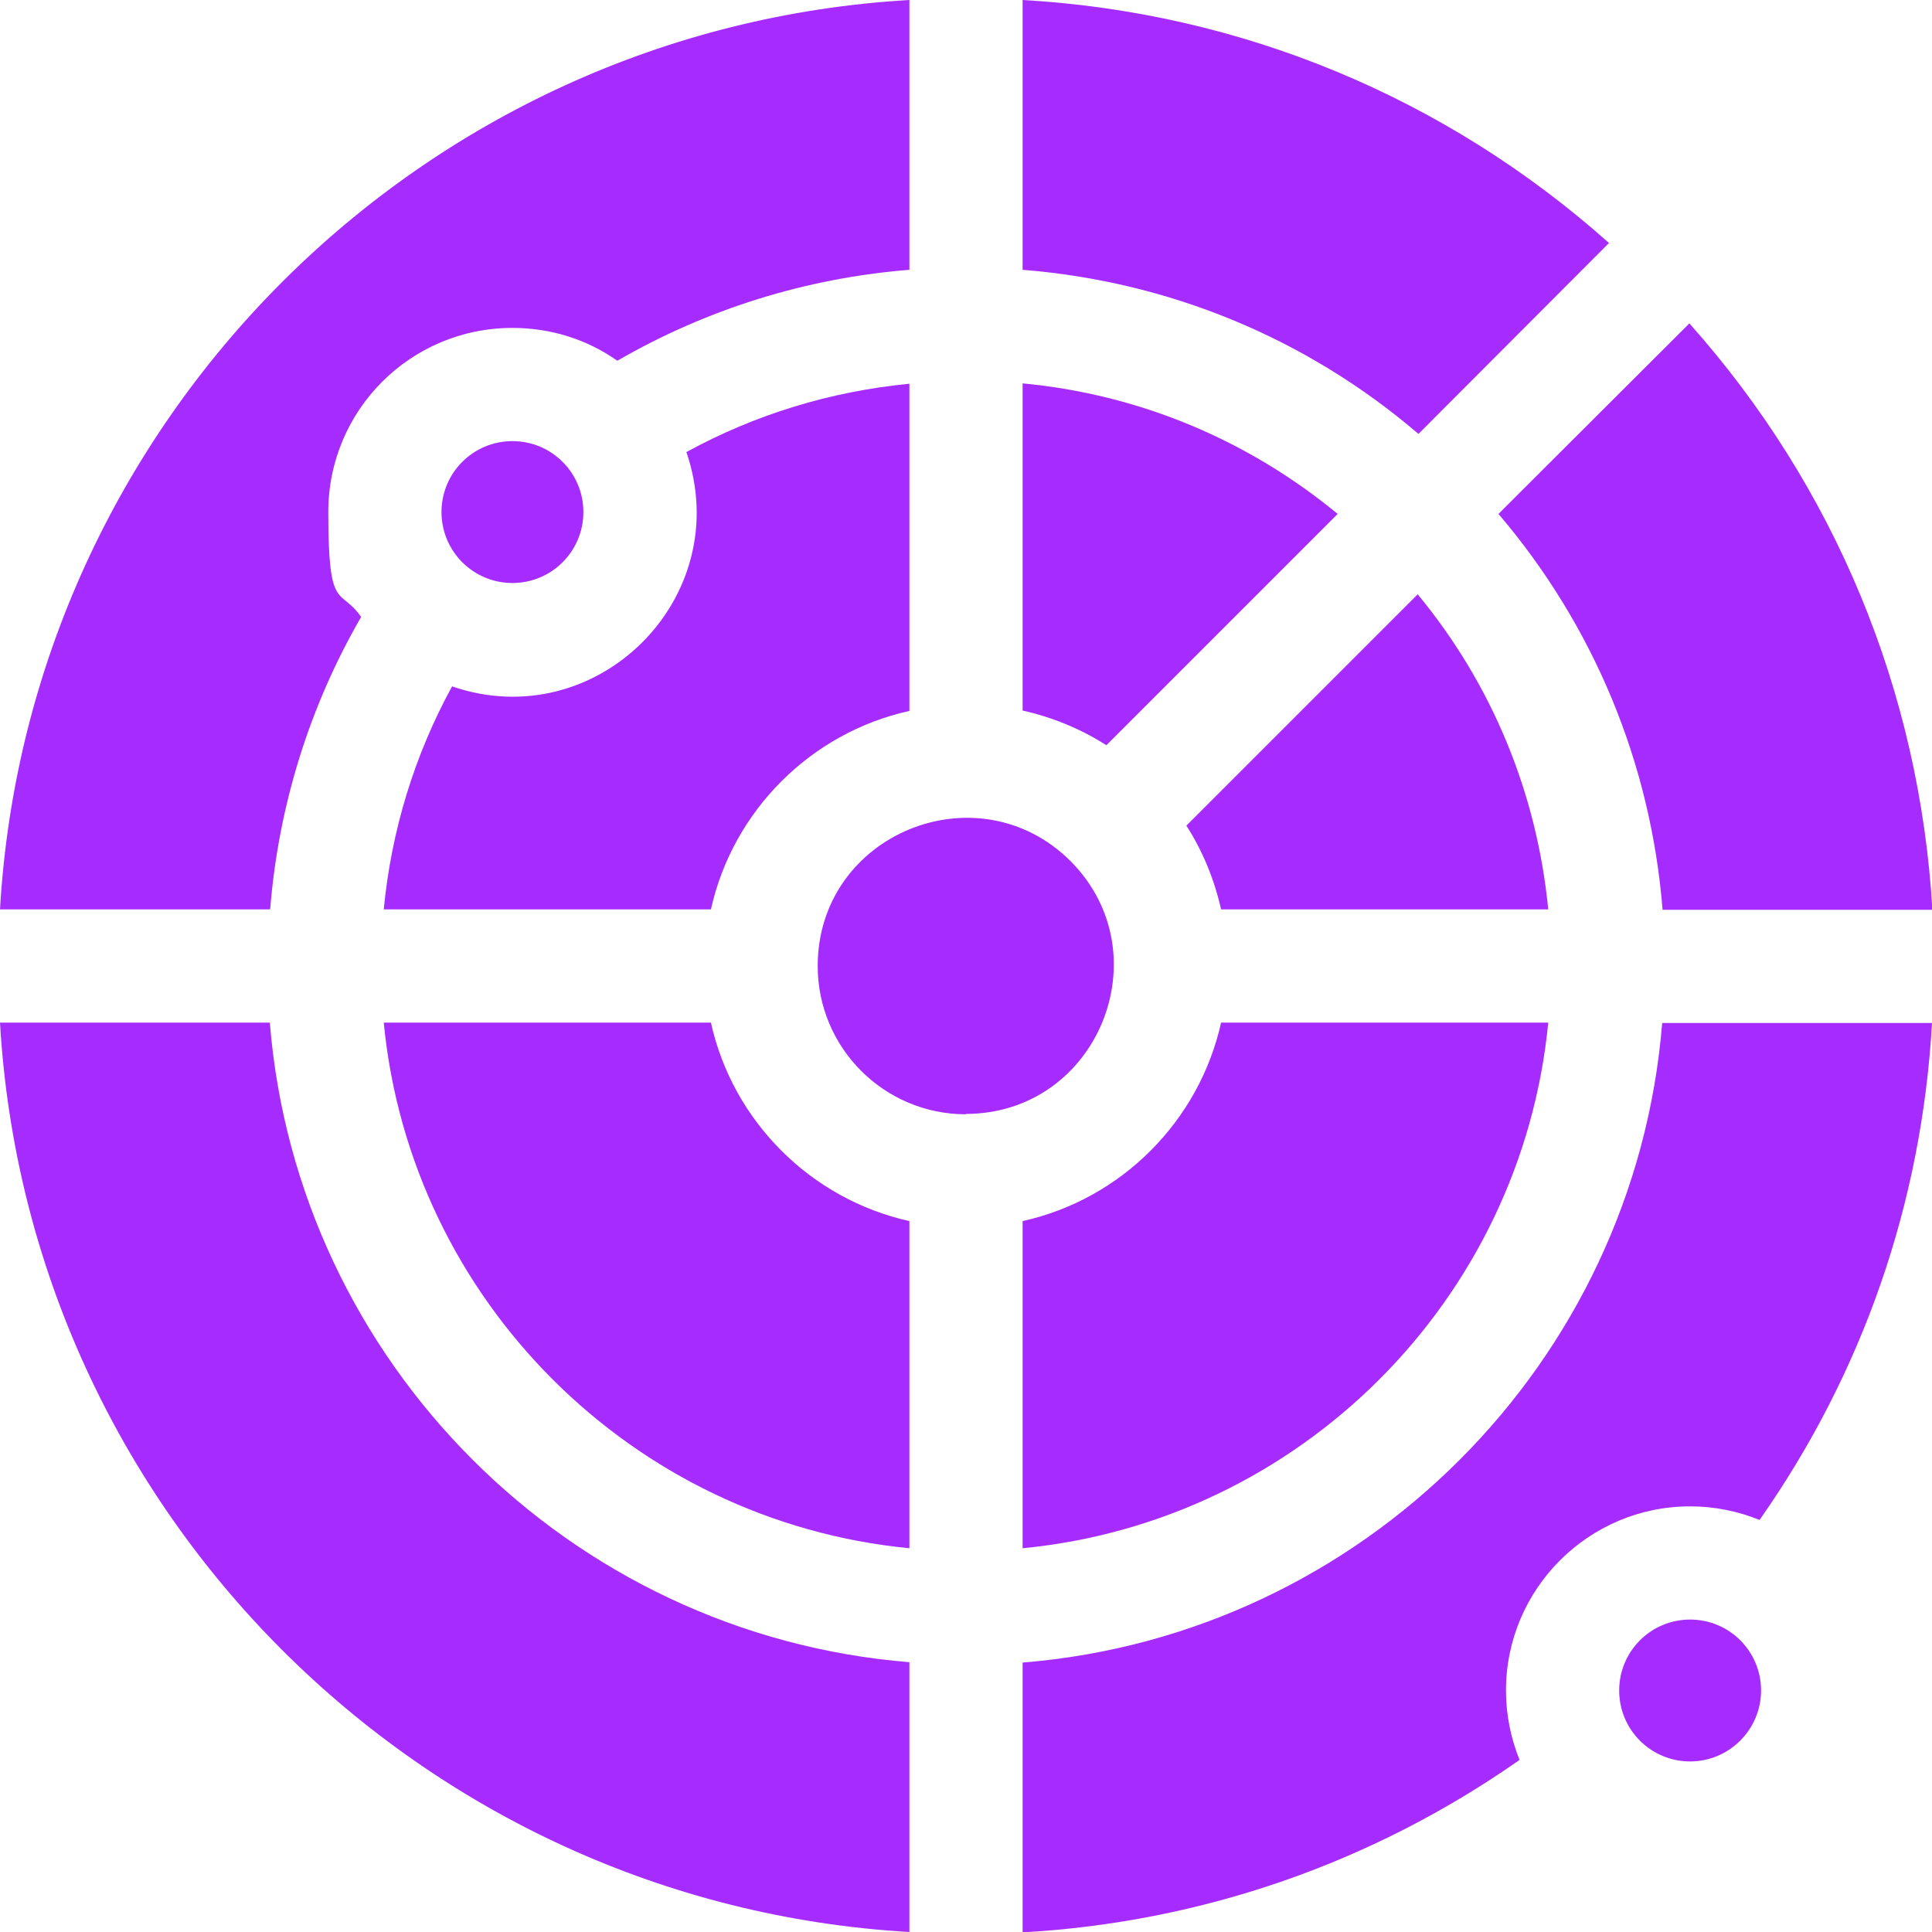
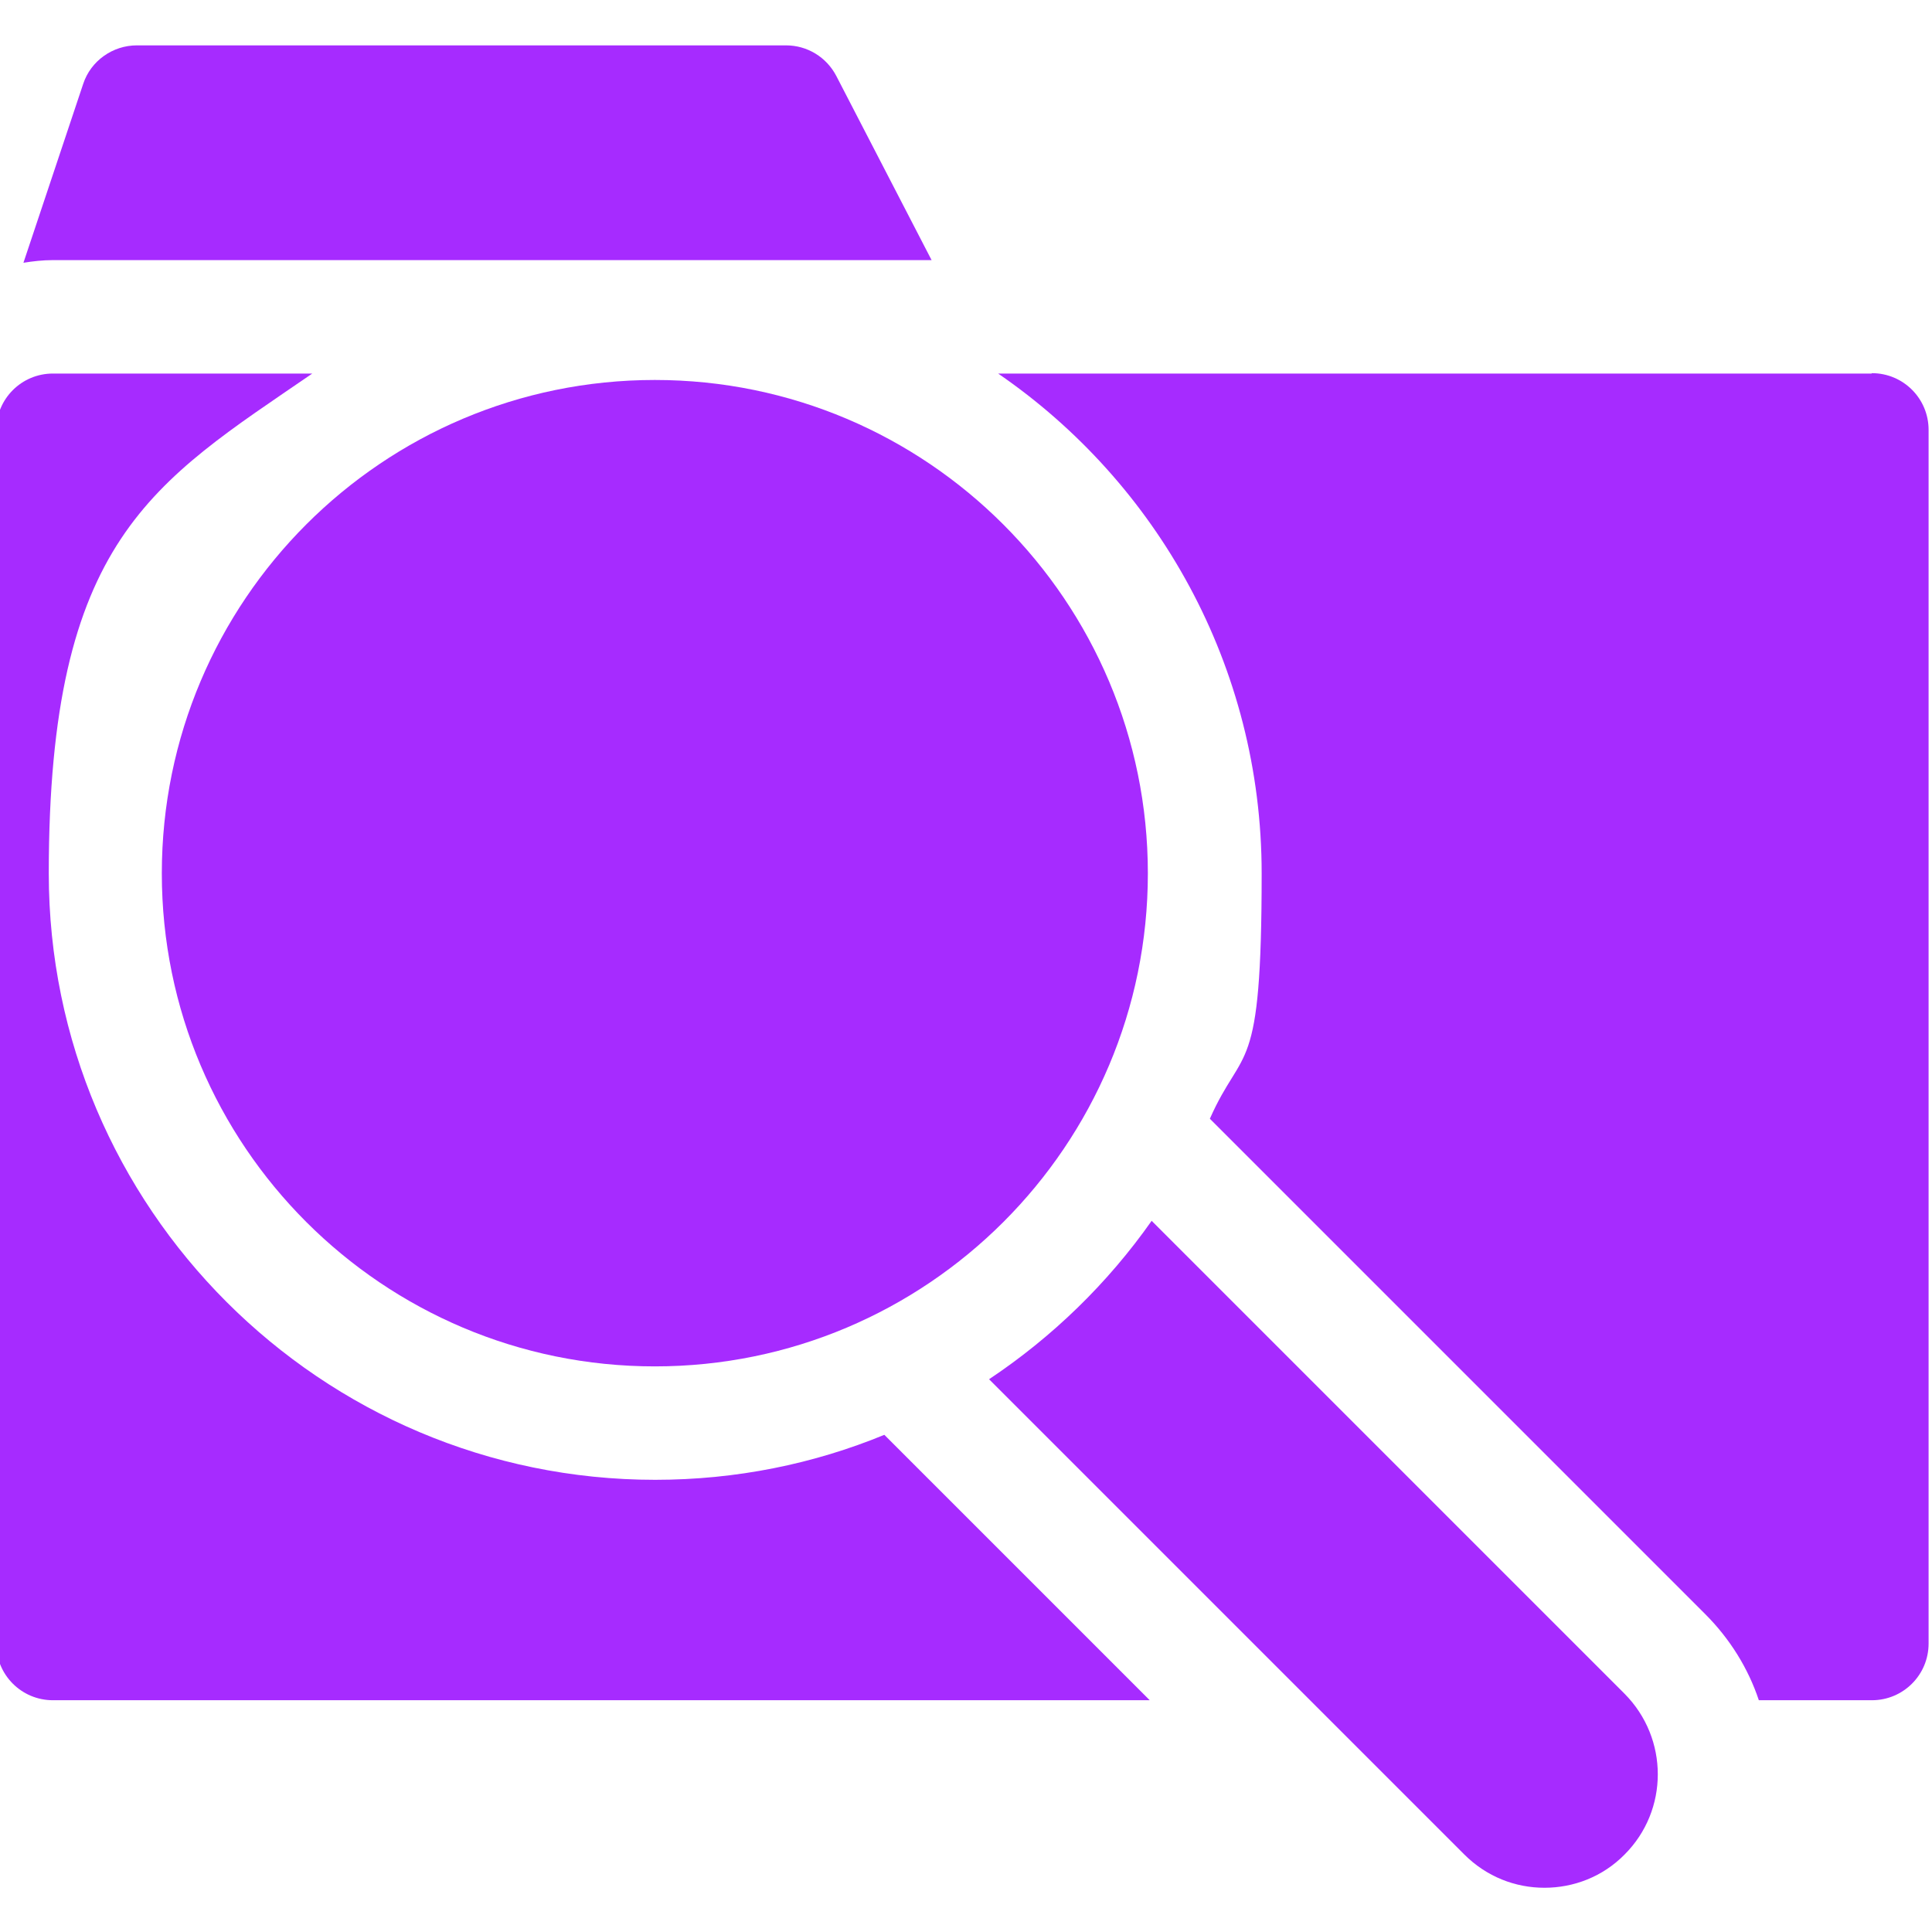
- <svg xmlns="http://www.w3.org/2000/svg" viewBox="0 0 512 512">
+ <svg xmlns="http://www.w3.org/2000/svg" viewBox="0 0 511 511">
  <g fill="#A62BFF">
-     <path d="M117,135.7c0-10.4,8.4-18.8,18.8-18.8s18.8,8.4,18.8,18.8-8.4,18.8-18.8,18.8c-10.4,0-18.8-8.4-18.8-18.8Z" />
-     <path d="M71.5,241H0C7.5,111.5,111.5,7.5,241,0v71.5c-27.4,2.2-53.7,10.4-77.4,24.1-8.1-5.7-17.7-8.7-27.8-8.7-27,0-48.8,21.8-48.8,48.8s3.1,19.7,8.7,27.8c-13.7,23.7-21.9,50.1-24.1,77.4Z" />
-     <path d="M101.7,241c2-20.8,8.1-40.8,18.1-59.1,38.4,13.2,75.3-23.6,62.1-62.1,18.3-10,38.3-16.1,59.1-18.1v86.7c-26.2,5.8-46.8,26.5-52.6,52.6h-86.7,0Z" />
-     <path d="M241,323.6v86.7c-73.5-7.1-132.2-65.8-139.3-139.3h86.7c5.8,26.2,26.5,46.8,52.6,52.6Z" />
-     <path d="M241,440.5v71.5C111.5,504.5,7.5,400.5,0,271h71.5c7.3,90.1,79.4,162.2,169.5,169.5Z" />
-     <path d="M256,295.3c-21.7,0-39.3-17.6-39.3-39.3,0-35,42.4-52.3,67-27.8t0,0s0,0,0,0c24.5,24.6,7.2,67-27.8,67h0Z" />
-     <path d="M293.2,197.5c-6.7-4.3-14.2-7.4-22.2-9.2v-86.7c30.8,2.9,59.6,14.9,83.5,34.6l-61.3,61.3Z" />
-     <path d="M323.6,271h86.7c-7.1,73.5-65.8,132.2-139.3,139.3v-86.7c26.2-5.8,46.8-26.5,52.6-52.6Z" />
-     <path d="M410.3,241h-86.7c-1.8-8-4.9-15.5-9.2-22.2l61.3-61.3c19.7,23.8,31.6,52.7,34.6,83.5Z" />
-     <path d="M375.8,114.9c-29.6-25.3-66-40.3-104.8-43.4V0c57.9,3.3,112.1,25.8,155.4,64.4l-50.5,50.6Z" />
-     <path d="M466.7,448c0,10.3-8.4,18.8-18.8,18.8s-18.8-8.4-18.8-18.8,8.4-18.8,18.8-18.8,18.8,8.4,18.8,18.8Z" />
-     <path d="M397.1,136.2l50.6-50.5c38.6,43.3,61,97.5,64.4,155.4h-71.5c-3.1-38.8-18.2-75.2-43.4-104.8h0Z" />
-     <path d="M399.1,448c0,6.5,1.3,12.7,3.6,18.4-39,27.3-84.1,43-131.7,45.7v-71.5c90.1-7.3,162.2-79.4,169.5-169.5h71.5c-2.7,47.6-18.3,92.7-45.7,131.7-5.7-2.3-11.9-3.6-18.4-3.6-26.9,0-48.8,21.9-48.8,48.8Z" />
+     <path d="M246.4,68.8l-25.2-48.7c-2.6-5-7.7-8.1-13.3-8.1H36.2c-6.4,0-12.2,4.1-14.2,10.2l-15.8,47.3c2.5-.4,5.1-.7,7.7-.7h232.4Z" />
+     <path d="M42.8,231c0,72,58.4,130.4,130.4,130.4s130.4-58.4,130.4-130.4-58.4-130.5-130.4-130.5S42.8,158.9,42.8,231Z" />
+     <path d="M304.6,322.9c-11.6,16.5-26.2,30.7-43,41.9l125.7,125.7c5.9,5.9,13.5,8.8,21.2,8.8s15.4-2.9,21.2-8.8c11.7-11.7,11.7-30.7,0-42.5l-125.1-125.1Z" />
+     <path d="M173.3,391.4c-88.4,0-160.4-71.9-160.4-160.4s27.6-103.3,69.7-132.2H14c-8.3,0-15,6.7-15,15v320.9c0,8.3,6.7,15,15,15h290.1l-70.2-70.2c-18.7,7.7-39.2,11.9-60.6,11.9Z" />
+     <path d="M495,98.8h-231c42.1,28.9,69.7,77.4,69.7,132.2s-4.9,45-13.7,64.9l131,131c6.6,6.6,11.4,14.4,14.2,22.8h29.9c8.3,0,15-6.7,15-15V113.7c0-8.3-6.7-15-15-15Z" />
  </g>
</svg>
